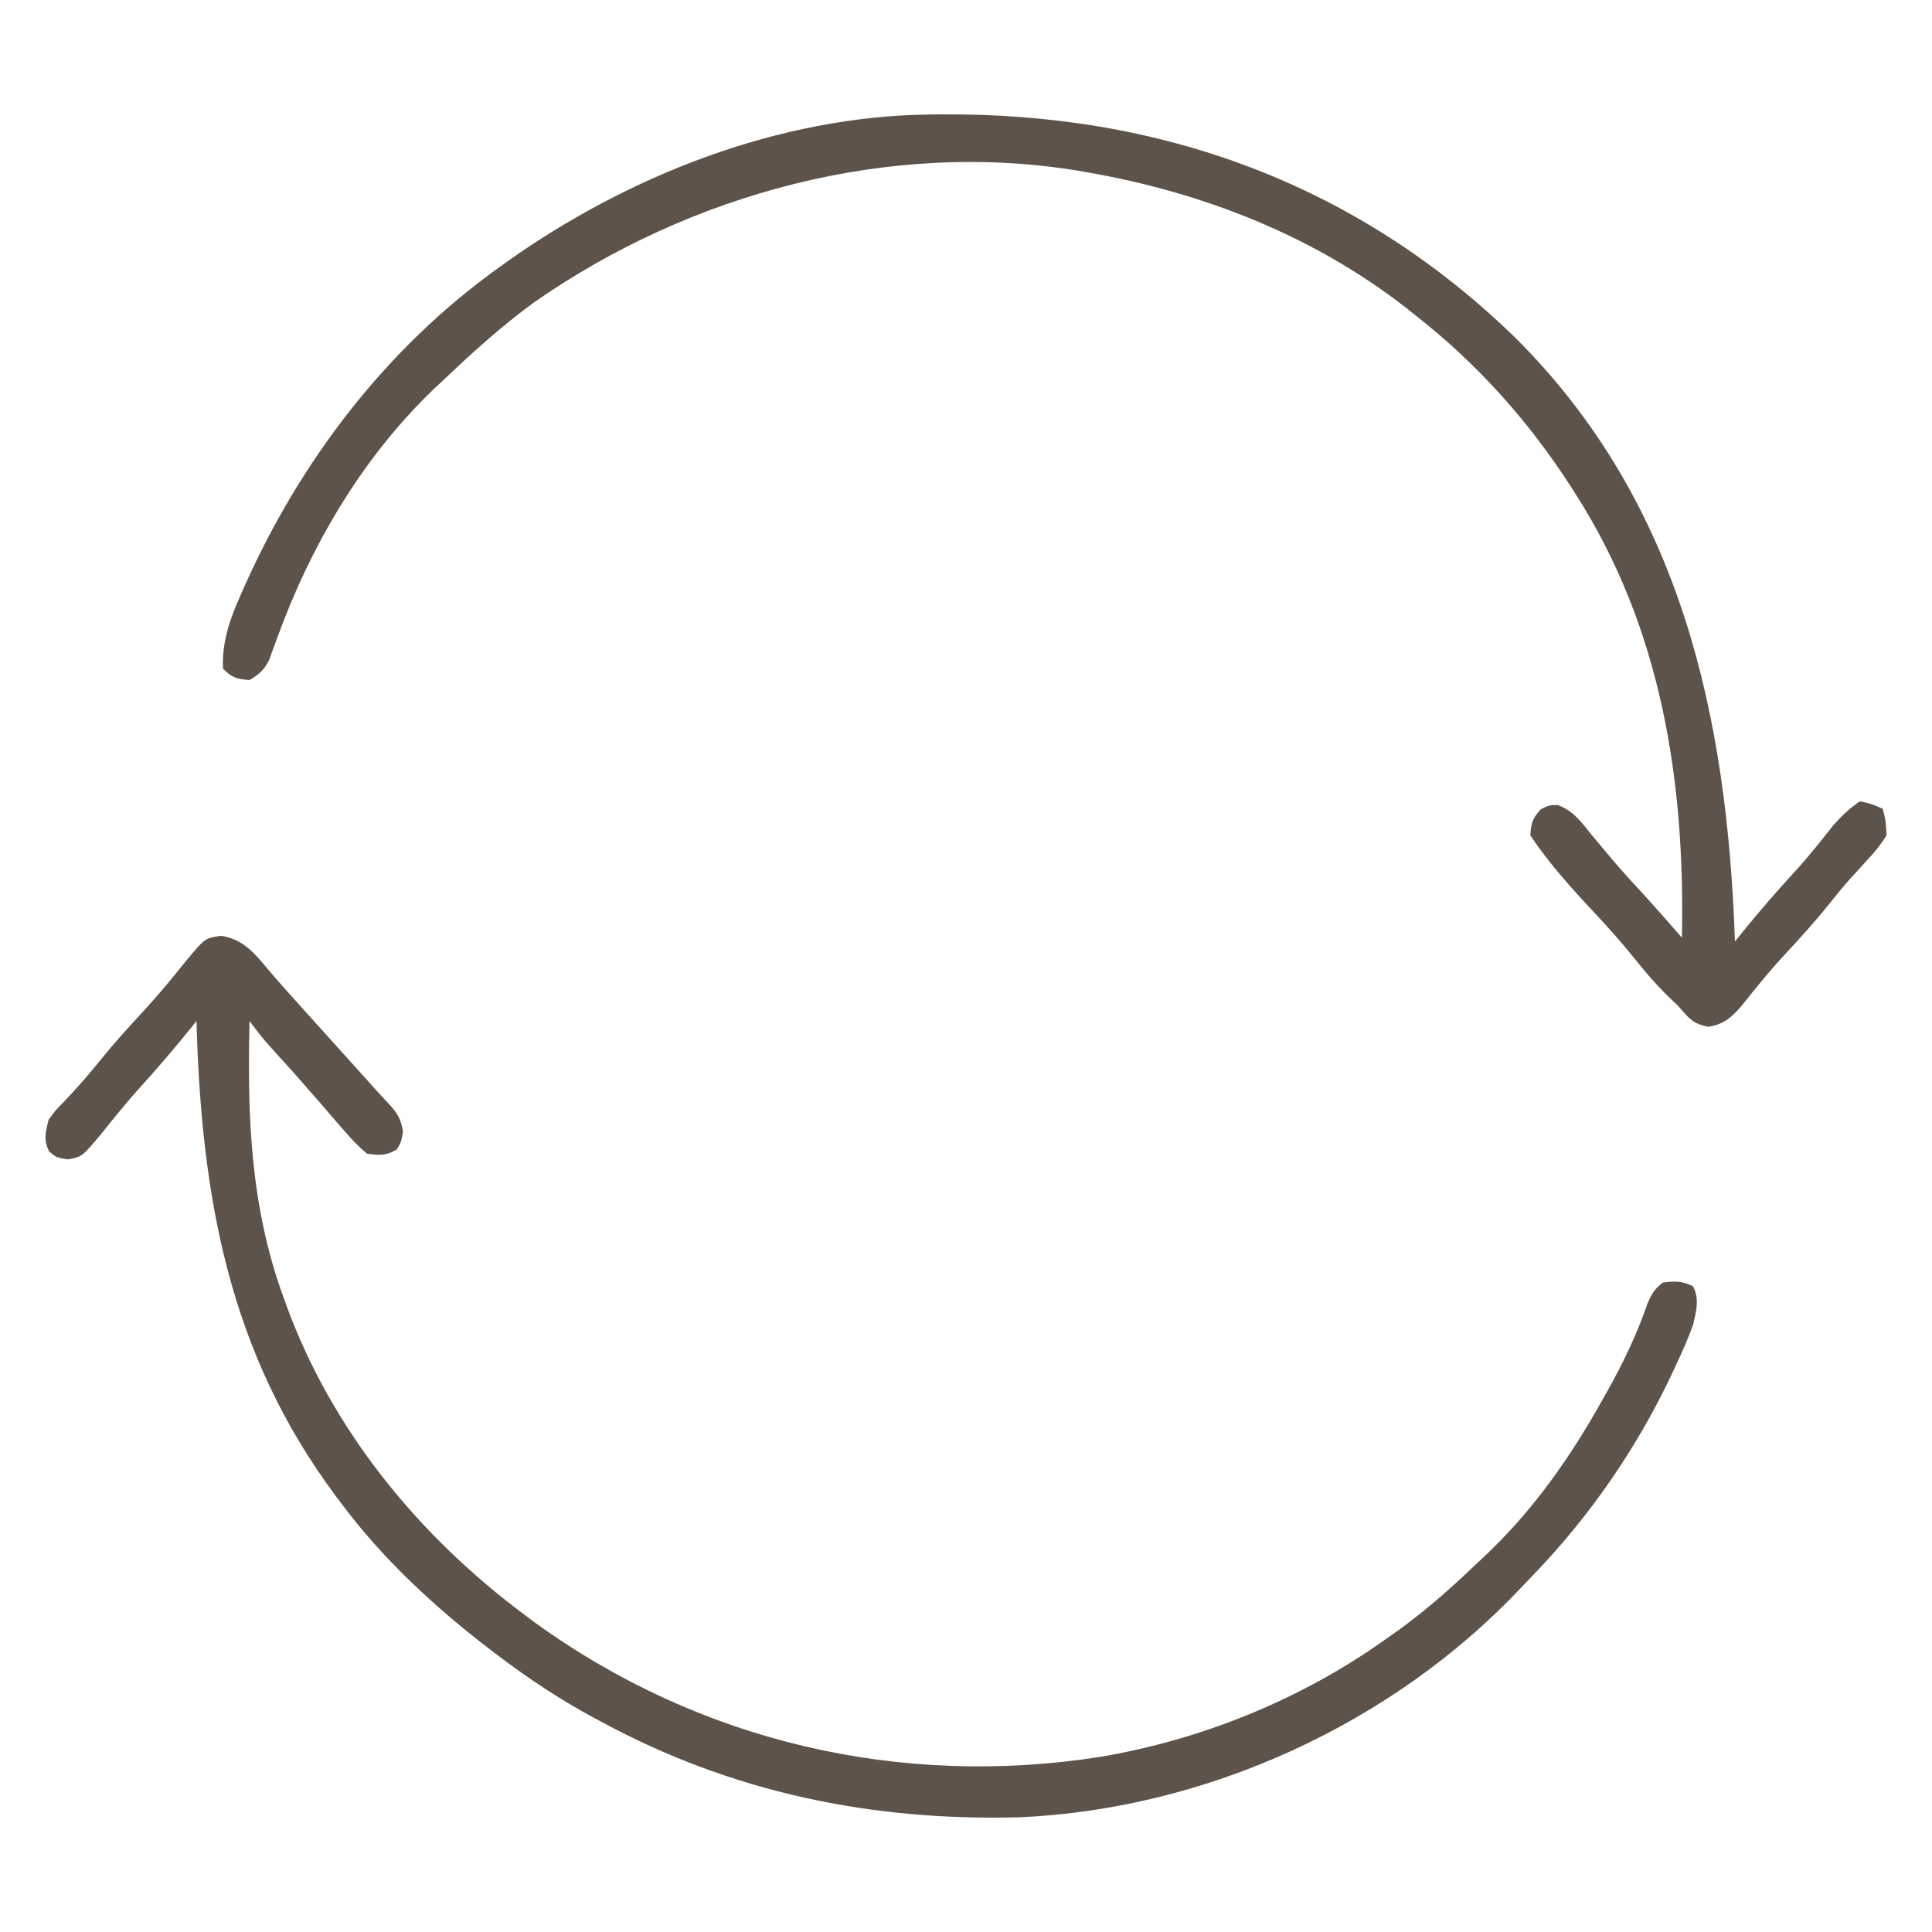
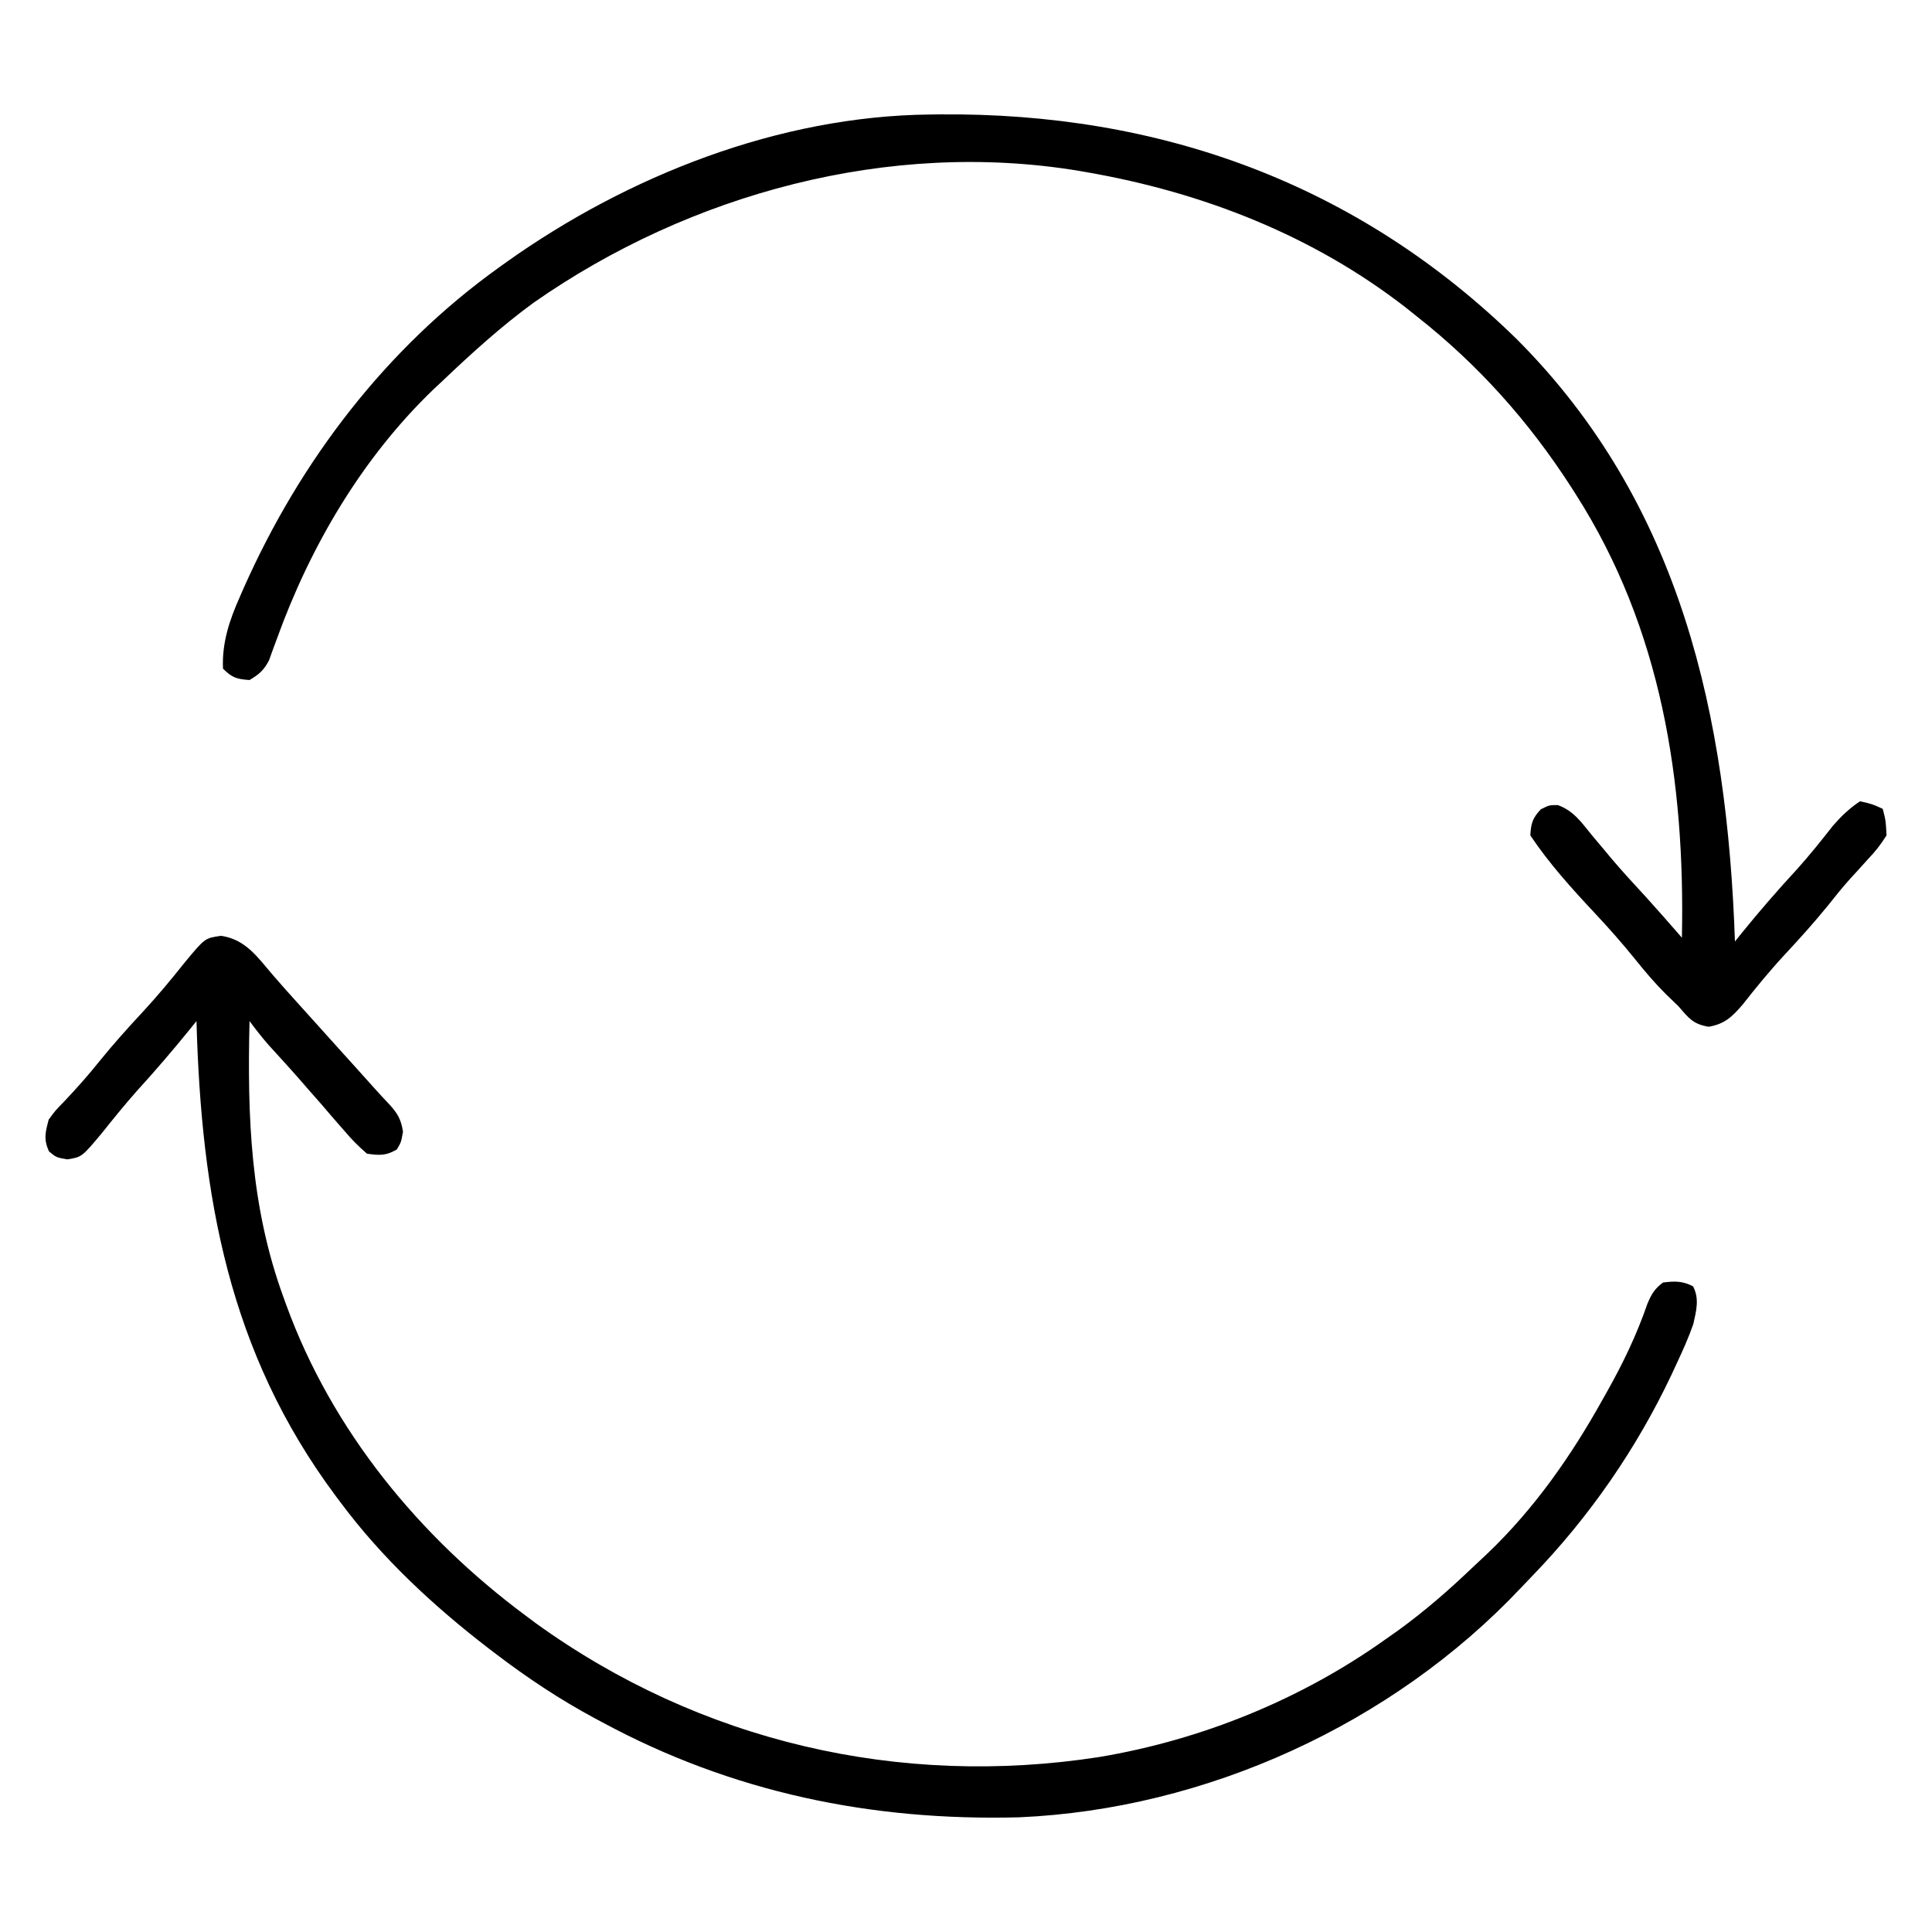
<svg xmlns="http://www.w3.org/2000/svg" version="1.1" width="1254" height="1254" viewBox="372.149 367.719 509.851 473.497">
-   <path d="M0 0 C0.785 -0.01 1.571 -0.02 2.38 -0.03 C60.74 -0.607 112.93 18.213 154.969 59.363 C198.347 102.886 210.404 158.934 212.469 218.238 C213.002 217.572 213.536 216.905 214.086 216.219 C218.874 210.295 223.815 204.615 228.98 199.016 C232.266 195.349 235.324 191.52 238.363 187.648 C240.57 185.122 242.679 183.106 245.469 181.238 C248.781 181.988 248.781 181.988 251.469 183.238 C252.273 186.348 252.273 186.348 252.469 190.238 C250.909 192.697 249.57 194.43 247.594 196.488 C246.564 197.627 245.535 198.766 244.508 199.906 C243.991 200.467 243.475 201.029 242.942 201.607 C240.849 203.924 238.913 206.358 236.969 208.801 C233.33 213.277 229.502 217.522 225.57 221.738 C221.638 225.981 218.016 230.411 214.441 234.961 C211.683 238.146 209.728 240.024 205.531 240.738 C201.362 240.058 200.23 238.403 197.469 235.238 C196.39 234.192 195.306 233.151 194.219 232.113 C191.361 229.262 188.81 226.259 186.281 223.113 C182.831 218.823 179.231 214.752 175.469 210.738 C169.402 204.255 163.403 197.64 158.469 190.238 C158.626 187.094 159.059 185.677 161.219 183.363 C163.469 182.238 163.469 182.238 165.723 182.238 C169.881 183.753 171.916 186.738 174.656 190.113 C175.807 191.488 176.96 192.862 178.113 194.234 C178.68 194.915 179.247 195.595 179.831 196.296 C182.802 199.819 185.934 203.188 189.055 206.578 C192.241 210.089 195.355 213.662 198.469 217.238 C199.323 176 193.106 135.68 170.469 100.238 C170.05 99.581 169.632 98.923 169.2 98.246 C158.021 80.913 144.683 66 128.469 53.238 C127.096 52.14 127.096 52.14 125.695 51.02 C101.109 31.889 71.995 20.55 41.469 15.238 C40.792 15.12 40.116 15.001 39.419 14.879 C-10.639 6.557 -63.344 20.84 -104.584 49.674 C-113.099 55.902 -120.902 62.969 -128.531 70.238 C-129.31 70.964 -130.088 71.69 -130.891 72.438 C-149.861 90.634 -163.546 114.008 -172.387 138.559 C-172.739 139.51 -173.091 140.461 -173.453 141.441 C-173.758 142.294 -174.063 143.146 -174.378 144.024 C-175.732 146.624 -177.013 147.767 -179.531 149.238 C-182.902 148.998 -184.119 148.65 -186.531 146.238 C-186.85 139.465 -184.817 133.392 -182.094 127.301 C-181.74 126.49 -181.385 125.679 -181.021 124.844 C-166.14 91.386 -143.499 61.652 -113.531 40.238 C-112.958 39.826 -112.384 39.413 -111.793 38.988 C-79.664 16.129 -39.813 0.415 0 0 Z " fill="#5e534a" transform="translate(617.5312,379.7617)" />
-   <path d="M0 0 C6.462 0.907 9.58 5.515 13.617 10.234 C15.689 12.648 17.806 15.014 19.938 17.375 C20.698 18.218 21.459 19.061 22.242 19.93 C23.391 21.202 23.391 21.202 24.562 22.5 C26.808 24.994 29.053 27.489 31.297 29.984 C32.847 31.705 34.399 33.424 35.953 35.141 C37.489 36.839 39.019 38.542 40.543 40.25 C41.755 41.601 42.983 42.939 44.238 44.25 C46.552 46.753 47.528 48.28 48.062 51.688 C47.562 54.5 47.562 54.5 46.438 56.375 C43.59 58.083 41.845 57.949 38.562 57.5 C36.294 55.54 34.529 53.766 32.625 51.5 C32.1 50.903 31.575 50.306 31.034 49.69 C29.528 47.973 28.044 46.238 26.562 44.5 C25.335 43.103 24.106 41.707 22.875 40.312 C22.35 39.705 21.826 39.098 21.285 38.473 C18.431 35.204 15.5 32.005 12.578 28.797 C10.791 26.76 9.173 24.676 7.562 22.5 C6.959 47.7 7.782 71.539 16.562 95.5 C16.787 96.121 17.011 96.743 17.242 97.383 C29.347 130.598 52.338 158.564 80.562 179.5 C81.415 180.136 82.267 180.771 83.145 181.426 C126.52 212.716 179.103 224.873 231.77 216.723 C258.833 212.196 285.209 201.484 307.562 185.5 C308.58 184.785 309.597 184.069 310.645 183.332 C317.579 178.302 323.931 172.791 330.114 166.881 C331.5 165.56 332.902 164.256 334.305 162.953 C346.606 151.187 356.309 137.326 364.562 122.5 C364.917 121.874 365.271 121.247 365.636 120.602 C369.945 112.956 373.593 105.424 376.457 97.109 C377.546 94.538 378.344 93.165 380.562 91.5 C383.677 91.111 385.689 91.049 388.5 92.5 C390.24 95.776 389.344 99.019 388.562 102.5 C387.318 106.062 385.784 109.458 384.188 112.875 C383.742 113.837 383.296 114.8 382.837 115.792 C373.558 135.402 361.132 153.384 346.037 168.974 C345.016 170.031 344.002 171.094 342.994 172.163 C309.145 208.024 260.019 230.478 210.667 232.626 C171.689 233.644 134.952 226.091 100.562 207.5 C99.964 207.181 99.365 206.861 98.749 206.532 C89.488 201.56 80.917 195.862 72.562 189.5 C71.615 188.779 71.615 188.779 70.648 188.043 C56.138 176.883 42.51 164.231 31.562 149.5 C31.153 148.955 30.743 148.411 30.32 147.85 C2.017 109.875 -5.163 68.695 -6.438 22.5 C-7.255 23.517 -7.255 23.517 -8.09 24.555 C-12.64 30.17 -17.297 35.605 -22.168 40.945 C-25.369 44.548 -28.384 48.292 -31.395 52.055 C-36.675 58.376 -36.675 58.376 -40.5 59 C-43.438 58.5 -43.438 58.5 -45.375 56.875 C-46.823 53.639 -46.322 51.907 -45.438 48.5 C-43.688 46.113 -43.688 46.113 -41.438 43.812 C-38.155 40.349 -35.042 36.852 -32.062 33.125 C-28.386 28.578 -24.521 24.275 -20.539 19.999 C-16.633 15.778 -12.992 11.375 -9.41 6.875 C-4.208 0.612 -4.208 0.612 0 0 Z " fill="#5e534a" transform="translate(430.4375,596.5)" />
+   <path d="M0 0 C0.785 -0.01 1.571 -0.02 2.38 -0.03 C60.74 -0.607 112.93 18.213 154.969 59.363 C198.347 102.886 210.404 158.934 212.469 218.238 C213.002 217.572 213.536 216.905 214.086 216.219 C218.874 210.295 223.815 204.615 228.98 199.016 C232.266 195.349 235.324 191.52 238.363 187.648 C240.57 185.122 242.679 183.106 245.469 181.238 C248.781 181.988 248.781 181.988 251.469 183.238 C252.273 186.348 252.273 186.348 252.469 190.238 C250.909 192.697 249.57 194.43 247.594 196.488 C246.564 197.627 245.535 198.766 244.508 199.906 C243.991 200.467 243.475 201.029 242.942 201.607 C240.849 203.924 238.913 206.358 236.969 208.801 C233.33 213.277 229.502 217.522 225.57 221.738 C221.638 225.981 218.016 230.411 214.441 234.961 C211.683 238.146 209.728 240.024 205.531 240.738 C201.362 240.058 200.23 238.403 197.469 235.238 C196.39 234.192 195.306 233.151 194.219 232.113 C191.361 229.262 188.81 226.259 186.281 223.113 C182.831 218.823 179.231 214.752 175.469 210.738 C169.402 204.255 163.403 197.64 158.469 190.238 C158.626 187.094 159.059 185.677 161.219 183.363 C163.469 182.238 163.469 182.238 165.723 182.238 C169.881 183.753 171.916 186.738 174.656 190.113 C175.807 191.488 176.96 192.862 178.113 194.234 C178.68 194.915 179.247 195.595 179.831 196.296 C182.802 199.819 185.934 203.188 189.055 206.578 C192.241 210.089 195.355 213.662 198.469 217.238 C199.323 176 193.106 135.68 170.469 100.238 C170.05 99.581 169.632 98.923 169.2 98.246 C158.021 80.913 144.683 66 128.469 53.238 C127.096 52.14 127.096 52.14 125.695 51.02 C101.109 31.889 71.995 20.55 41.469 15.238 C40.792 15.12 40.116 15.001 39.419 14.879 C-10.639 6.557 -63.344 20.84 -104.584 49.674 C-113.099 55.902 -120.902 62.969 -128.531 70.238 C-129.31 70.964 -130.088 71.69 -130.891 72.438 C-149.861 90.634 -163.546 114.008 -172.387 138.559 C-172.739 139.51 -173.091 140.461 -173.453 141.441 C-173.758 142.294 -174.063 143.146 -174.378 144.024 C-175.732 146.624 -177.013 147.767 -179.531 149.238 C-182.902 148.998 -184.119 148.65 -186.531 146.238 C-186.85 139.465 -184.817 133.392 -182.094 127.301 C-181.74 126.49 -181.385 125.679 -181.021 124.844 C-166.14 91.386 -143.499 61.652 -113.531 40.238 C-112.958 39.826 -112.384 39.413 -111.793 38.988 C-79.664 16.129 -39.813 0.415 0 0 Z " fill="currentColor" transform="translate(617.5312,379.7617)" />
+   <path d="M0 0 C6.462 0.907 9.58 5.515 13.617 10.234 C15.689 12.648 17.806 15.014 19.938 17.375 C20.698 18.218 21.459 19.061 22.242 19.93 C23.391 21.202 23.391 21.202 24.562 22.5 C26.808 24.994 29.053 27.489 31.297 29.984 C32.847 31.705 34.399 33.424 35.953 35.141 C37.489 36.839 39.019 38.542 40.543 40.25 C41.755 41.601 42.983 42.939 44.238 44.25 C46.552 46.753 47.528 48.28 48.062 51.688 C47.562 54.5 47.562 54.5 46.438 56.375 C43.59 58.083 41.845 57.949 38.562 57.5 C36.294 55.54 34.529 53.766 32.625 51.5 C32.1 50.903 31.575 50.306 31.034 49.69 C29.528 47.973 28.044 46.238 26.562 44.5 C25.335 43.103 24.106 41.707 22.875 40.312 C22.35 39.705 21.826 39.098 21.285 38.473 C18.431 35.204 15.5 32.005 12.578 28.797 C10.791 26.76 9.173 24.676 7.562 22.5 C6.959 47.7 7.782 71.539 16.562 95.5 C16.787 96.121 17.011 96.743 17.242 97.383 C29.347 130.598 52.338 158.564 80.562 179.5 C81.415 180.136 82.267 180.771 83.145 181.426 C126.52 212.716 179.103 224.873 231.77 216.723 C258.833 212.196 285.209 201.484 307.562 185.5 C308.58 184.785 309.597 184.069 310.645 183.332 C317.579 178.302 323.931 172.791 330.114 166.881 C331.5 165.56 332.902 164.256 334.305 162.953 C346.606 151.187 356.309 137.326 364.562 122.5 C364.917 121.874 365.271 121.247 365.636 120.602 C369.945 112.956 373.593 105.424 376.457 97.109 C377.546 94.538 378.344 93.165 380.562 91.5 C383.677 91.111 385.689 91.049 388.5 92.5 C390.24 95.776 389.344 99.019 388.562 102.5 C387.318 106.062 385.784 109.458 384.188 112.875 C383.742 113.837 383.296 114.8 382.837 115.792 C373.558 135.402 361.132 153.384 346.037 168.974 C345.016 170.031 344.002 171.094 342.994 172.163 C309.145 208.024 260.019 230.478 210.667 232.626 C171.689 233.644 134.952 226.091 100.562 207.5 C99.964 207.181 99.365 206.861 98.749 206.532 C89.488 201.56 80.917 195.862 72.562 189.5 C71.615 188.779 71.615 188.779 70.648 188.043 C56.138 176.883 42.51 164.231 31.562 149.5 C31.153 148.955 30.743 148.411 30.32 147.85 C2.017 109.875 -5.163 68.695 -6.438 22.5 C-7.255 23.517 -7.255 23.517 -8.09 24.555 C-12.64 30.17 -17.297 35.605 -22.168 40.945 C-25.369 44.548 -28.384 48.292 -31.395 52.055 C-36.675 58.376 -36.675 58.376 -40.5 59 C-43.438 58.5 -43.438 58.5 -45.375 56.875 C-46.823 53.639 -46.322 51.907 -45.438 48.5 C-43.688 46.113 -43.688 46.113 -41.438 43.812 C-38.155 40.349 -35.042 36.852 -32.062 33.125 C-28.386 28.578 -24.521 24.275 -20.539 19.999 C-16.633 15.778 -12.992 11.375 -9.41 6.875 C-4.208 0.612 -4.208 0.612 0 0 Z " fill="currentColor" transform="translate(430.4375,596.5)" />
</svg>
